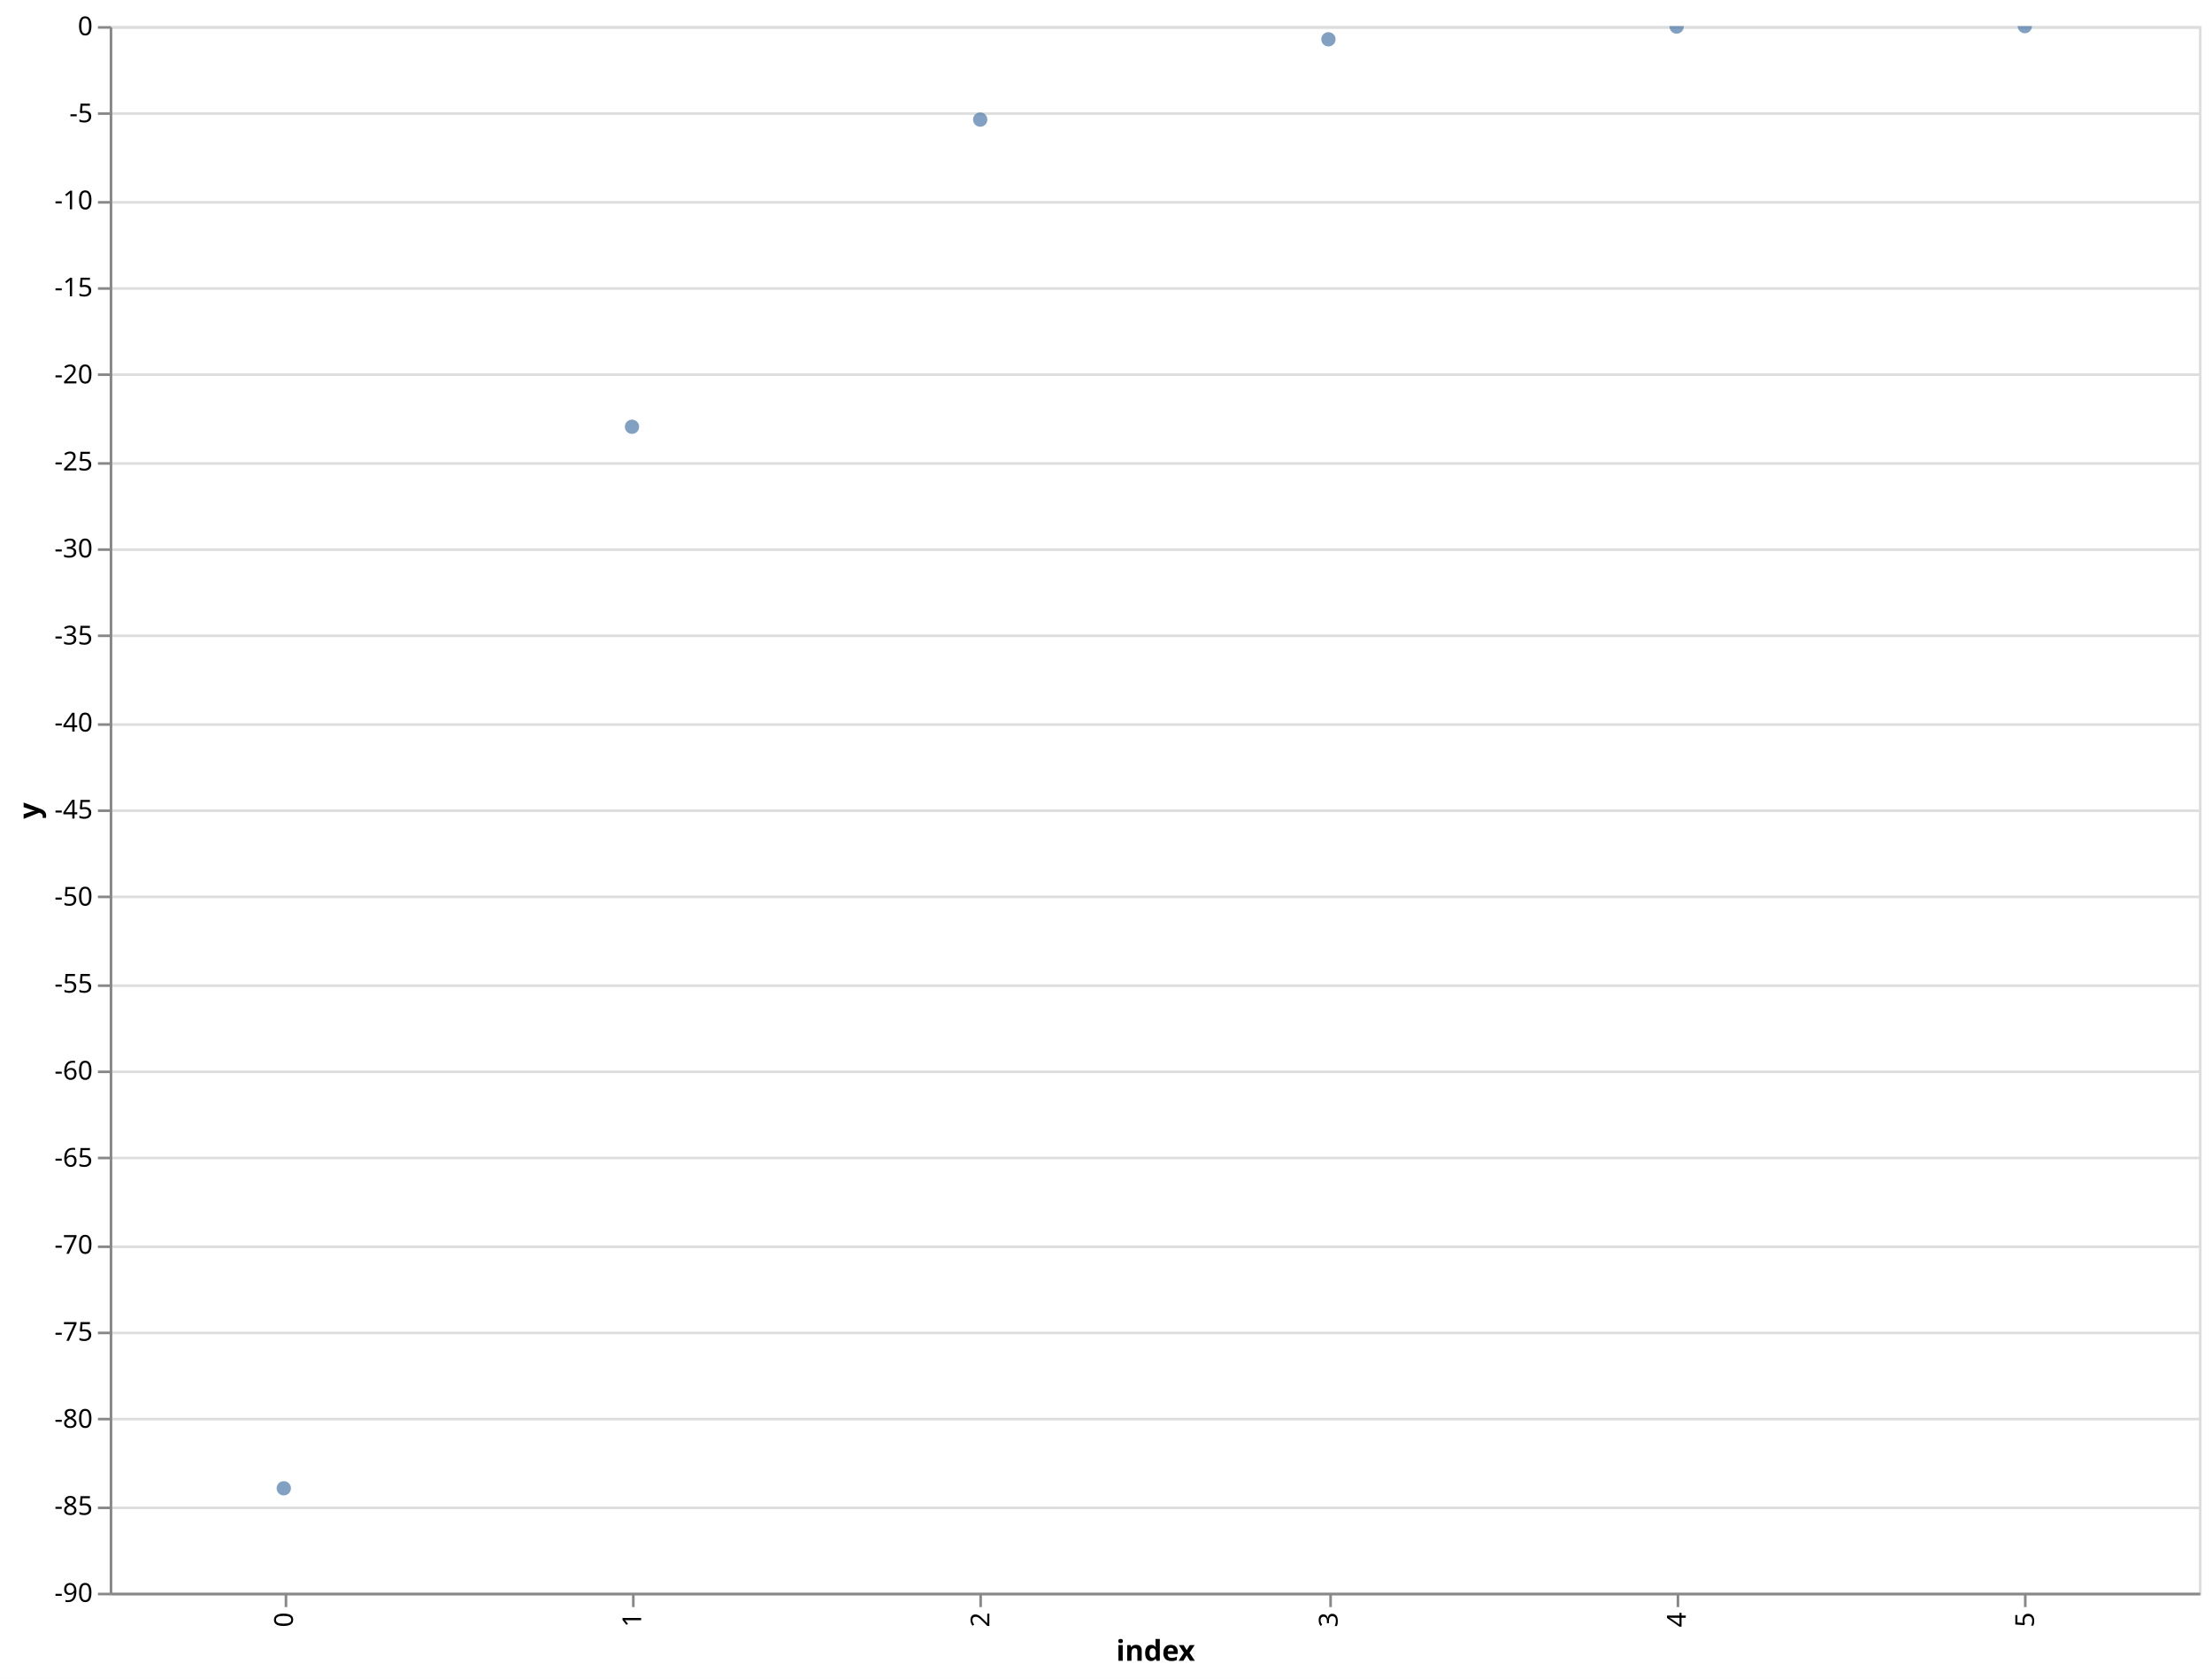
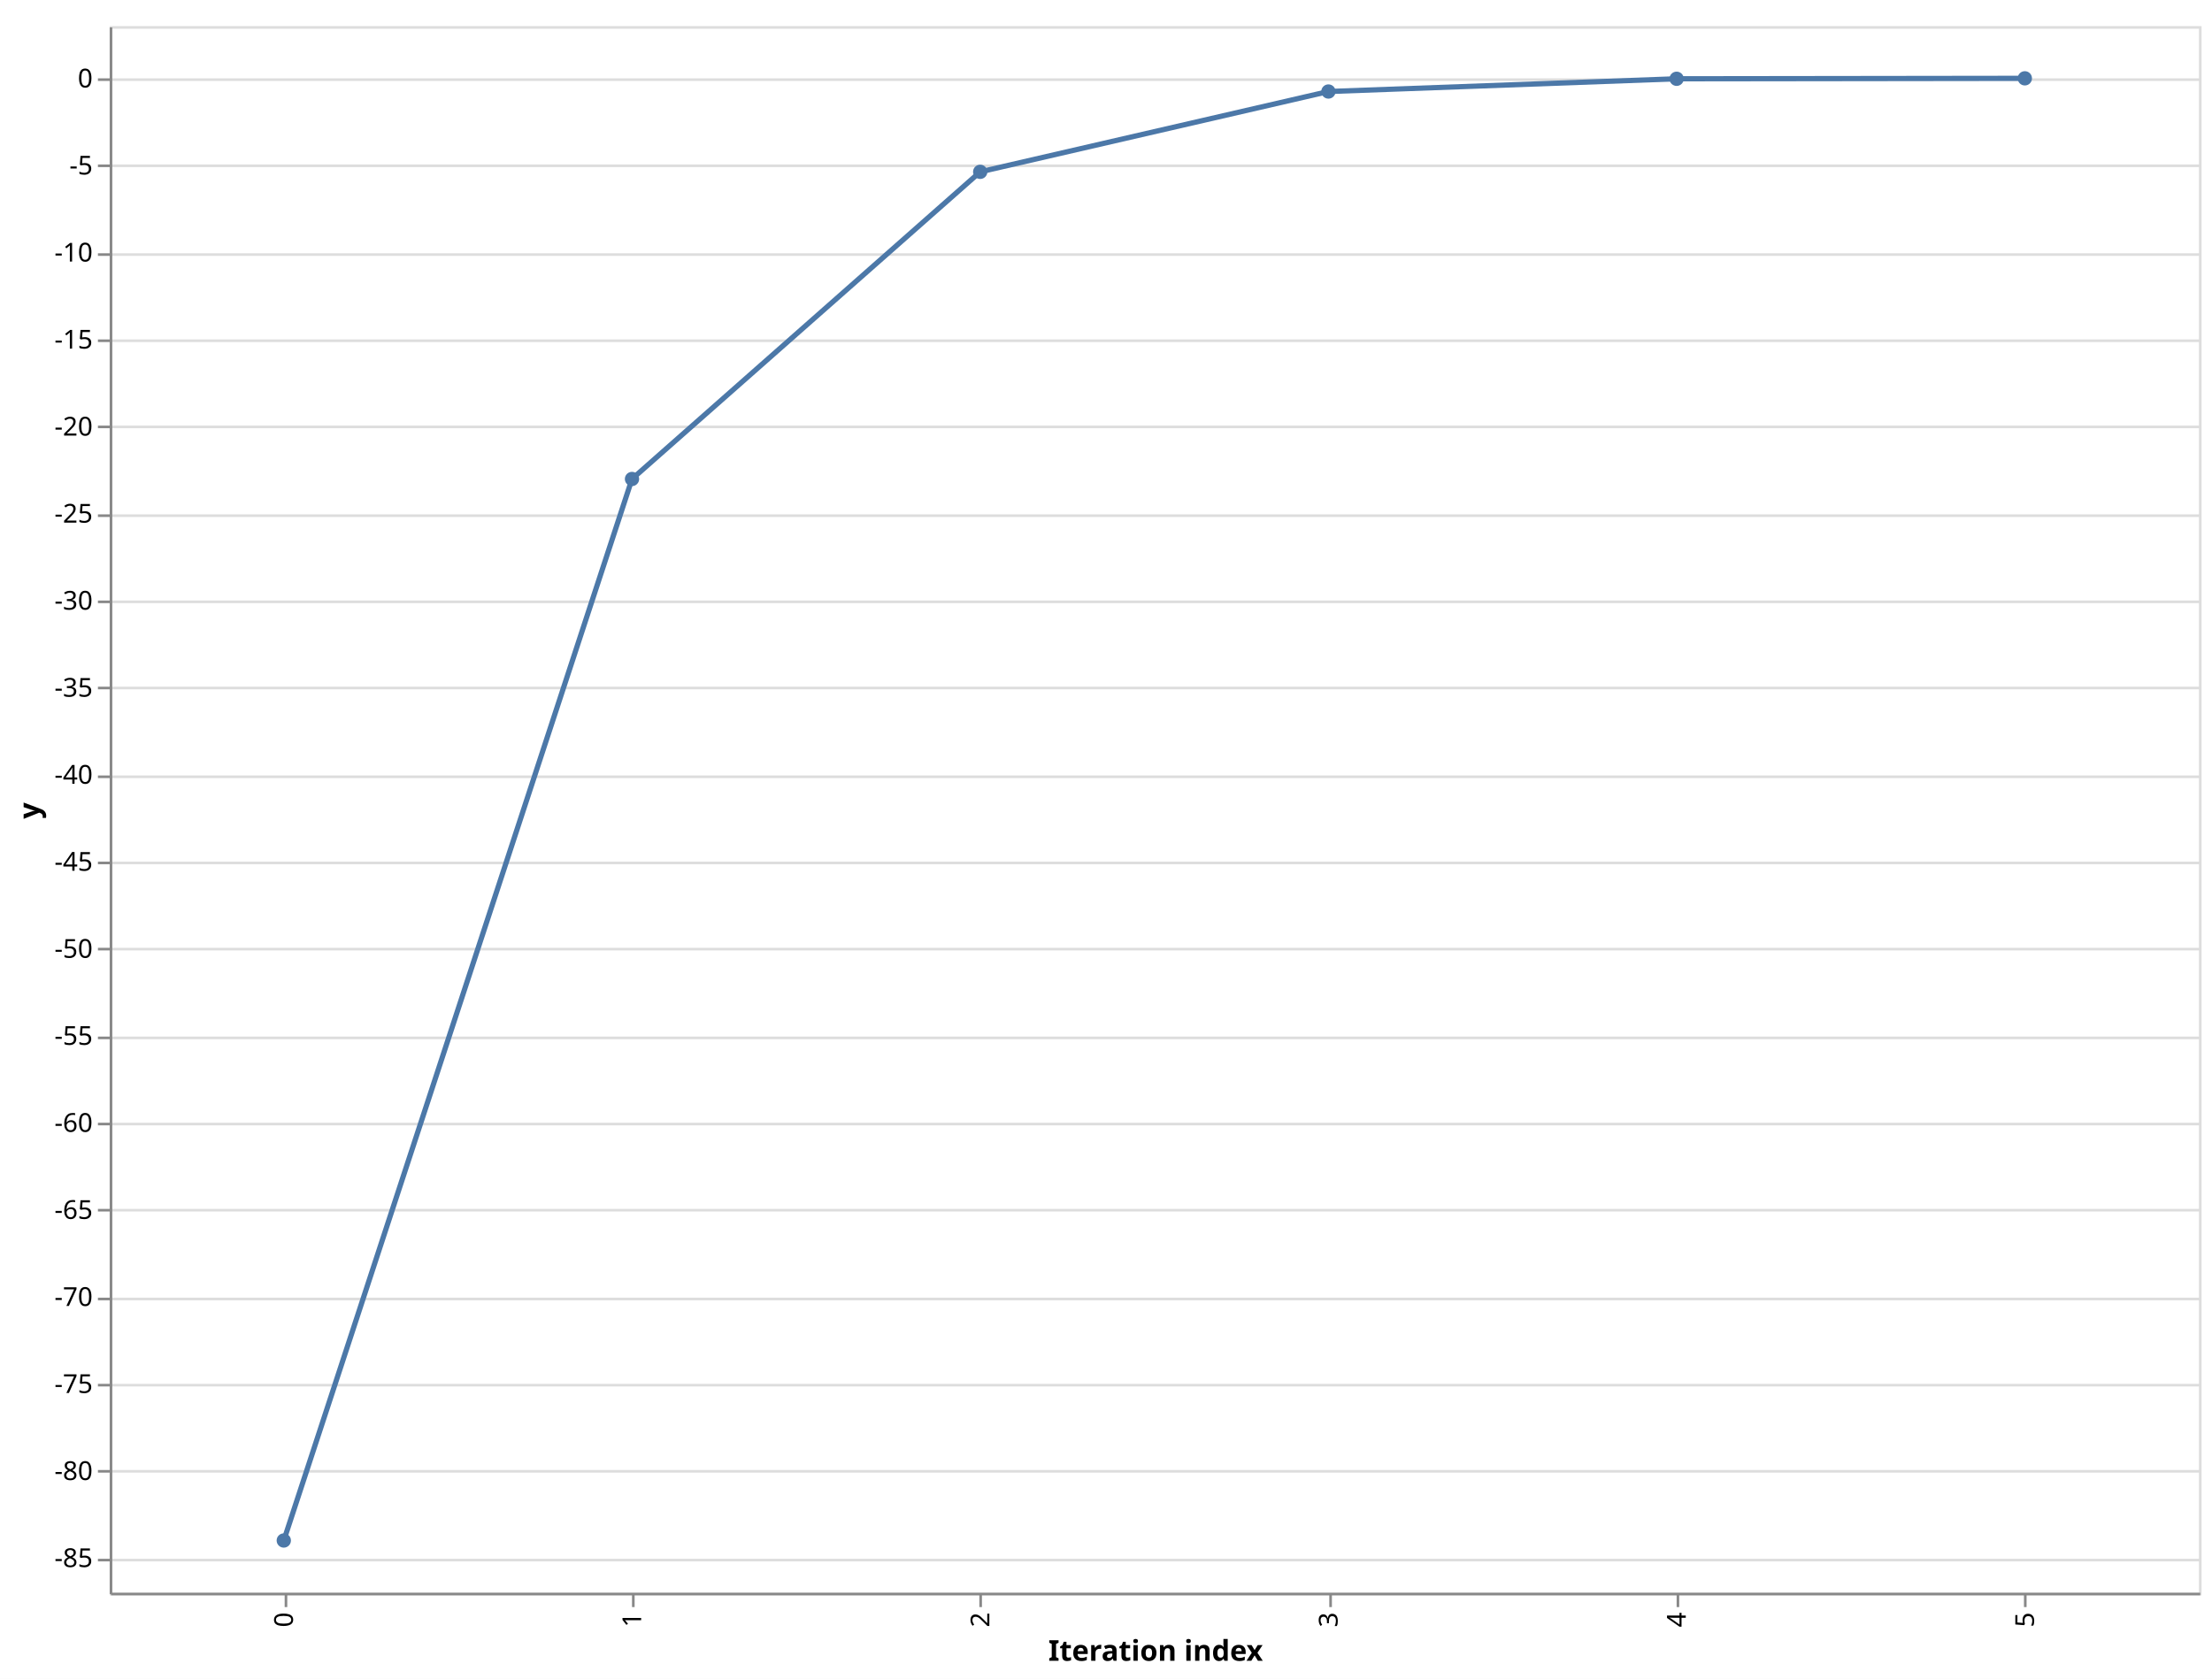
<svg xmlns="http://www.w3.org/2000/svg" class="marks" width="847" height="643" viewBox="0 0 847 643" version="1.1">
  <defs>
    <clipPath id="clip1">
+       <rect x="0" y="0" width="800" height="600" />
+     </clipPath>
+     <clipPath id="clip2">
      <rect x="0" y="0" width="800" height="600" />
    </clipPath>
  </defs>
  <rect width="847" height="643" fill="white" />
  <g fill="none" stroke-miterlimit="10" transform="translate(42,10)">
    <g class="mark-group role-frame root" role="graphics-object" aria-roledescription="group mark container">
      <g transform="translate(0,0)">
        <path class="background" aria-hidden="true" d="M0.5,0.5h800v600h-800Z" stroke="#ddd" />
        <g>
          <g class="mark-group role-axis" aria-hidden="true">
            <g transform="translate(0.5,0.5)">
              <path class="background" aria-hidden="true" d="M0,0h0v0h0Z" pointer-events="none" />
              <g>
                <g class="mark-rule role-axis-grid" pointer-events="none">
-                   <line transform="translate(0,600)" x2="800" y2="0" stroke="#ddd" stroke-width="1" opacity="1" />
-                   <line transform="translate(0,567)" x2="800" y2="0" stroke="#ddd" stroke-width="1" opacity="1" />
-                   <line transform="translate(0,533)" x2="800" y2="0" stroke="#ddd" stroke-width="1" opacity="1" />
-                   <line transform="translate(0,500)" x2="800" y2="0" stroke="#ddd" stroke-width="1" opacity="1" />
-                   <line transform="translate(0,467)" x2="800" y2="0" stroke="#ddd" stroke-width="1" opacity="1" />
-                   <line transform="translate(0,433)" x2="800" y2="0" stroke="#ddd" stroke-width="1" opacity="1" />
-                   <line transform="translate(0,400)" x2="800" y2="0" stroke="#ddd" stroke-width="1" opacity="1" />
-                   <line transform="translate(0,367)" x2="800" y2="0" stroke="#ddd" stroke-width="1" opacity="1" />
-                   <line transform="translate(0,333)" x2="800" y2="0" stroke="#ddd" stroke-width="1" opacity="1" />
-                   <line transform="translate(0,300)" x2="800" y2="0" stroke="#ddd" stroke-width="1" opacity="1" />
-                   <line transform="translate(0,267)" x2="800" y2="0" stroke="#ddd" stroke-width="1" opacity="1" />
-                   <line transform="translate(0,233)" x2="800" y2="0" stroke="#ddd" stroke-width="1" opacity="1" />
-                   <line transform="translate(0,200)" x2="800" y2="0" stroke="#ddd" stroke-width="1" opacity="1" />
-                   <line transform="translate(0,167)" x2="800" y2="0" stroke="#ddd" stroke-width="1" opacity="1" />
-                   <line transform="translate(0,133)" x2="800" y2="0" stroke="#ddd" stroke-width="1" opacity="1" />
-                   <line transform="translate(0,100)" x2="800" y2="0" stroke="#ddd" stroke-width="1" opacity="1" />
-                   <line transform="translate(0,67)" x2="800" y2="0" stroke="#ddd" stroke-width="1" opacity="1" />
-                   <line transform="translate(0,33)" x2="800" y2="0" stroke="#ddd" stroke-width="1" opacity="1" />
-                   <line transform="translate(0,0)" x2="800" y2="0" stroke="#ddd" stroke-width="1" opacity="1" />
+                   <line transform="translate(0,587)" x2="800" y2="0" stroke="#ddd" stroke-width="1" opacity="1" />
+                   <line transform="translate(0,553)" x2="800" y2="0" stroke="#ddd" stroke-width="1" opacity="1" />
+                   <line transform="translate(0,520)" x2="800" y2="0" stroke="#ddd" stroke-width="1" opacity="1" />
+                   <line transform="translate(0,487)" x2="800" y2="0" stroke="#ddd" stroke-width="1" opacity="1" />
+                   <line transform="translate(0,453)" x2="800" y2="0" stroke="#ddd" stroke-width="1" opacity="1" />
+                   <line transform="translate(0,420)" x2="800" y2="0" stroke="#ddd" stroke-width="1" opacity="1" />
+                   <line transform="translate(0,387)" x2="800" y2="0" stroke="#ddd" stroke-width="1" opacity="1" />
+                   <line transform="translate(0,353)" x2="800" y2="0" stroke="#ddd" stroke-width="1" opacity="1" />
+                   <line transform="translate(0,320)" x2="800" y2="0" stroke="#ddd" stroke-width="1" opacity="1" />
+                   <line transform="translate(0,287)" x2="800" y2="0" stroke="#ddd" stroke-width="1" opacity="1" />
+                   <line transform="translate(0,253)" x2="800" y2="0" stroke="#ddd" stroke-width="1" opacity="1" />
+                   <line transform="translate(0,220)" x2="800" y2="0" stroke="#ddd" stroke-width="1" opacity="1" />
+                   <line transform="translate(0,187)" x2="800" y2="0" stroke="#ddd" stroke-width="1" opacity="1" />
+                   <line transform="translate(0,153)" x2="800" y2="0" stroke="#ddd" stroke-width="1" opacity="1" />
+                   <line transform="translate(0,120)" x2="800" y2="0" stroke="#ddd" stroke-width="1" opacity="1" />
+                   <line transform="translate(0,87)" x2="800" y2="0" stroke="#ddd" stroke-width="1" opacity="1" />
+                   <line transform="translate(0,53)" x2="800" y2="0" stroke="#ddd" stroke-width="1" opacity="1" />
+                   <line transform="translate(0,20)" x2="800" y2="0" stroke="#ddd" stroke-width="1" opacity="1" />
                </g>
              </g>
              <path class="foreground" aria-hidden="true" d="" pointer-events="none" display="none" />
            </g>
          </g>
-           <g class="mark-group role-axis" role="graphics-symbol" aria-roledescription="axis" aria-label="X-axis titled 'index' for a discrete scale with 6 values: 0, 1, 2, 3, 4, 5">
+           <g class="mark-group role-axis" role="graphics-symbol" aria-roledescription="axis" aria-label="X-axis titled 'Iteration index' for a discrete scale with 6 values: 0, 1, 2, 3, 4, 5">
            <g transform="translate(0.5,600.5)">
              <path class="background" aria-hidden="true" d="M0,0h0v0h0Z" pointer-events="none" />
              <g>
                <g class="mark-rule role-axis-tick" pointer-events="none">
                  <line transform="translate(67,0)" x2="0" y2="5" stroke="#888" stroke-width="1" opacity="1" />
                  <line transform="translate(200,0)" x2="0" y2="5" stroke="#888" stroke-width="1" opacity="1" />
                  <line transform="translate(333,0)" x2="0" y2="5" stroke="#888" stroke-width="1" opacity="1" />
                  <line transform="translate(467,0)" x2="0" y2="5" stroke="#888" stroke-width="1" opacity="1" />
                  <line transform="translate(600,0)" x2="0" y2="5" stroke="#888" stroke-width="1" opacity="1" />
                  <line transform="translate(733,0)" x2="0" y2="5" stroke="#888" stroke-width="1" opacity="1" />
                </g>
                <g class="mark-text role-axis-label" pointer-events="none">
                  <text text-anchor="end" transform="translate(66.66667,7) rotate(270) translate(0,3)" font-family="sans-serif" font-size="10px" fill="#000" opacity="1">0</text>
                  <text text-anchor="end" transform="translate(200,7) rotate(270) translate(0,3)" font-family="sans-serif" font-size="10px" fill="#000" opacity="1">1</text>
                  <text text-anchor="end" transform="translate(333.3333,7) rotate(270) translate(0,3)" font-family="sans-serif" font-size="10px" fill="#000" opacity="1">2</text>
                  <text text-anchor="end" transform="translate(466.6667,7) rotate(270) translate(0,3)" font-family="sans-serif" font-size="10px" fill="#000" opacity="1">3</text>
                  <text text-anchor="end" transform="translate(600,7) rotate(270) translate(0,3)" font-family="sans-serif" font-size="10px" fill="#000" opacity="1">4</text>
                  <text text-anchor="end" transform="translate(733.3333,7) rotate(270) translate(0,3)" font-family="sans-serif" font-size="10px" fill="#000" opacity="1">5</text>
                </g>
                <g class="mark-rule role-axis-domain" pointer-events="none">
                  <line transform="translate(0,0)" x2="800" y2="0" stroke="#888" stroke-width="1" opacity="1" />
                </g>
                <g class="mark-text role-axis-title" pointer-events="none">
-                   <text text-anchor="middle" transform="translate(400,25.56152)" font-family="sans-serif" font-size="11px" font-weight="bold" fill="#000" opacity="1">index</text>
+                   <text text-anchor="middle" transform="translate(400,25.56152)" font-family="sans-serif" font-size="11px" font-weight="bold" fill="#000" opacity="1">Iteration index</text>
                </g>
              </g>
              <path class="foreground" aria-hidden="true" d="" pointer-events="none" display="none" />
            </g>
          </g>
-           <g class="mark-group role-axis" role="graphics-symbol" aria-roledescription="axis" aria-label="Y-axis titled 'y' for a linear scale with values from -90 to 0">
+           <g class="mark-group role-axis" role="graphics-symbol" aria-roledescription="axis" aria-label="Y-axis titled 'y' for a linear scale with values from -87 to 3">
            <g transform="translate(0.5,0.5)">
              <path class="background" aria-hidden="true" d="M0,0h0v0h0Z" pointer-events="none" />
              <g>
                <g class="mark-rule role-axis-tick" pointer-events="none">
-                   <line transform="translate(0,600)" x2="-5" y2="0" stroke="#888" stroke-width="1" opacity="1" />
-                   <line transform="translate(0,567)" x2="-5" y2="0" stroke="#888" stroke-width="1" opacity="1" />
-                   <line transform="translate(0,533)" x2="-5" y2="0" stroke="#888" stroke-width="1" opacity="1" />
-                   <line transform="translate(0,500)" x2="-5" y2="0" stroke="#888" stroke-width="1" opacity="1" />
-                   <line transform="translate(0,467)" x2="-5" y2="0" stroke="#888" stroke-width="1" opacity="1" />
-                   <line transform="translate(0,433)" x2="-5" y2="0" stroke="#888" stroke-width="1" opacity="1" />
-                   <line transform="translate(0,400)" x2="-5" y2="0" stroke="#888" stroke-width="1" opacity="1" />
-                   <line transform="translate(0,367)" x2="-5" y2="0" stroke="#888" stroke-width="1" opacity="1" />
-                   <line transform="translate(0,333)" x2="-5" y2="0" stroke="#888" stroke-width="1" opacity="1" />
-                   <line transform="translate(0,300)" x2="-5" y2="0" stroke="#888" stroke-width="1" opacity="1" />
-                   <line transform="translate(0,267)" x2="-5" y2="0" stroke="#888" stroke-width="1" opacity="1" />
-                   <line transform="translate(0,233)" x2="-5" y2="0" stroke="#888" stroke-width="1" opacity="1" />
-                   <line transform="translate(0,200)" x2="-5" y2="0" stroke="#888" stroke-width="1" opacity="1" />
-                   <line transform="translate(0,167)" x2="-5" y2="0" stroke="#888" stroke-width="1" opacity="1" />
-                   <line transform="translate(0,133)" x2="-5" y2="0" stroke="#888" stroke-width="1" opacity="1" />
-                   <line transform="translate(0,100)" x2="-5" y2="0" stroke="#888" stroke-width="1" opacity="1" />
-                   <line transform="translate(0,67)" x2="-5" y2="0" stroke="#888" stroke-width="1" opacity="1" />
-                   <line transform="translate(0,33)" x2="-5" y2="0" stroke="#888" stroke-width="1" opacity="1" />
-                   <line transform="translate(0,0)" x2="-5" y2="0" stroke="#888" stroke-width="1" opacity="1" />
+                   <line transform="translate(0,587)" x2="-5" y2="0" stroke="#888" stroke-width="1" opacity="1" />
+                   <line transform="translate(0,553)" x2="-5" y2="0" stroke="#888" stroke-width="1" opacity="1" />
+                   <line transform="translate(0,520)" x2="-5" y2="0" stroke="#888" stroke-width="1" opacity="1" />
+                   <line transform="translate(0,487)" x2="-5" y2="0" stroke="#888" stroke-width="1" opacity="1" />
+                   <line transform="translate(0,453)" x2="-5" y2="0" stroke="#888" stroke-width="1" opacity="1" />
+                   <line transform="translate(0,420)" x2="-5" y2="0" stroke="#888" stroke-width="1" opacity="1" />
+                   <line transform="translate(0,387)" x2="-5" y2="0" stroke="#888" stroke-width="1" opacity="1" />
+                   <line transform="translate(0,353)" x2="-5" y2="0" stroke="#888" stroke-width="1" opacity="1" />
+                   <line transform="translate(0,320)" x2="-5" y2="0" stroke="#888" stroke-width="1" opacity="1" />
+                   <line transform="translate(0,287)" x2="-5" y2="0" stroke="#888" stroke-width="1" opacity="1" />
+                   <line transform="translate(0,253)" x2="-5" y2="0" stroke="#888" stroke-width="1" opacity="1" />
+                   <line transform="translate(0,220)" x2="-5" y2="0" stroke="#888" stroke-width="1" opacity="1" />
+                   <line transform="translate(0,187)" x2="-5" y2="0" stroke="#888" stroke-width="1" opacity="1" />
+                   <line transform="translate(0,153)" x2="-5" y2="0" stroke="#888" stroke-width="1" opacity="1" />
+                   <line transform="translate(0,120)" x2="-5" y2="0" stroke="#888" stroke-width="1" opacity="1" />
+                   <line transform="translate(0,87)" x2="-5" y2="0" stroke="#888" stroke-width="1" opacity="1" />
+                   <line transform="translate(0,53)" x2="-5" y2="0" stroke="#888" stroke-width="1" opacity="1" />
+                   <line transform="translate(0,20)" x2="-5" y2="0" stroke="#888" stroke-width="1" opacity="1" />
                </g>
                <g class="mark-text role-axis-label" pointer-events="none">
-                   <text text-anchor="end" transform="translate(-7,603)" font-family="sans-serif" font-size="10px" fill="#000" opacity="1">-90</text>
-                   <text text-anchor="end" transform="translate(-7,569.6667)" font-family="sans-serif" font-size="10px" fill="#000" opacity="1">-85</text>
-                   <text text-anchor="end" transform="translate(-7,536.3333)" font-family="sans-serif" font-size="10px" fill="#000" opacity="1">-80</text>
-                   <text text-anchor="end" transform="translate(-7,503)" font-family="sans-serif" font-size="10px" fill="#000" opacity="1">-75</text>
-                   <text text-anchor="end" transform="translate(-7,469.6667)" font-family="sans-serif" font-size="10px" fill="#000" opacity="1">-70</text>
-                   <text text-anchor="end" transform="translate(-7,436.3333)" font-family="sans-serif" font-size="10px" fill="#000" opacity="1">-65</text>
-                   <text text-anchor="end" transform="translate(-7,403)" font-family="sans-serif" font-size="10px" fill="#000" opacity="1">-60</text>
-                   <text text-anchor="end" transform="translate(-7,369.6667)" font-family="sans-serif" font-size="10px" fill="#000" opacity="1">-55</text>
-                   <text text-anchor="end" transform="translate(-7,336.3333)" font-family="sans-serif" font-size="10px" fill="#000" opacity="1">-50</text>
-                   <text text-anchor="end" transform="translate(-7,303)" font-family="sans-serif" font-size="10px" fill="#000" opacity="1">-45</text>
-                   <text text-anchor="end" transform="translate(-7,269.6667)" font-family="sans-serif" font-size="10px" fill="#000" opacity="1">-40</text>
-                   <text text-anchor="end" transform="translate(-7,236.3333)" font-family="sans-serif" font-size="10px" fill="#000" opacity="1">-35</text>
-                   <text text-anchor="end" transform="translate(-7,203)" font-family="sans-serif" font-size="10px" fill="#000" opacity="1">-30</text>
-                   <text text-anchor="end" transform="translate(-7,169.6667)" font-family="sans-serif" font-size="10px" fill="#000" opacity="1">-25</text>
-                   <text text-anchor="end" transform="translate(-7,136.3333)" font-family="sans-serif" font-size="10px" fill="#000" opacity="1">-20</text>
-                   <text text-anchor="end" transform="translate(-7,103)" font-family="sans-serif" font-size="10px" fill="#000" opacity="1">-15</text>
-                   <text text-anchor="end" transform="translate(-7,69.66667)" font-family="sans-serif" font-size="10px" fill="#000" opacity="1">-10</text>
-                   <text text-anchor="end" transform="translate(-7,36.33333)" font-family="sans-serif" font-size="10px" fill="#000" opacity="1">-5</text>
-                   <text text-anchor="end" transform="translate(-7,3)" font-family="sans-serif" font-size="10px" fill="#000" opacity="1">0</text>
+                   <text text-anchor="end" transform="translate(-7,589.6667)" font-family="sans-serif" font-size="10px" fill="#000" opacity="1">-85</text>
+                   <text text-anchor="end" transform="translate(-7,556.3333)" font-family="sans-serif" font-size="10px" fill="#000" opacity="1">-80</text>
+                   <text text-anchor="end" transform="translate(-7,523)" font-family="sans-serif" font-size="10px" fill="#000" opacity="1">-75</text>
+                   <text text-anchor="end" transform="translate(-7,489.6667)" font-family="sans-serif" font-size="10px" fill="#000" opacity="1">-70</text>
+                   <text text-anchor="end" transform="translate(-7,456.3333)" font-family="sans-serif" font-size="10px" fill="#000" opacity="1">-65</text>
+                   <text text-anchor="end" transform="translate(-7,423)" font-family="sans-serif" font-size="10px" fill="#000" opacity="1">-60</text>
+                   <text text-anchor="end" transform="translate(-7,389.6667)" font-family="sans-serif" font-size="10px" fill="#000" opacity="1">-55</text>
+                   <text text-anchor="end" transform="translate(-7,356.3333)" font-family="sans-serif" font-size="10px" fill="#000" opacity="1">-50</text>
+                   <text text-anchor="end" transform="translate(-7,323)" font-family="sans-serif" font-size="10px" fill="#000" opacity="1">-45</text>
+                   <text text-anchor="end" transform="translate(-7,289.6667)" font-family="sans-serif" font-size="10px" fill="#000" opacity="1">-40</text>
+                   <text text-anchor="end" transform="translate(-7,256.3333)" font-family="sans-serif" font-size="10px" fill="#000" opacity="1">-35</text>
+                   <text text-anchor="end" transform="translate(-7,223)" font-family="sans-serif" font-size="10px" fill="#000" opacity="1">-30</text>
+                   <text text-anchor="end" transform="translate(-7,189.6667)" font-family="sans-serif" font-size="10px" fill="#000" opacity="1">-25</text>
+                   <text text-anchor="end" transform="translate(-7,156.3333)" font-family="sans-serif" font-size="10px" fill="#000" opacity="1">-20</text>
+                   <text text-anchor="end" transform="translate(-7,123)" font-family="sans-serif" font-size="10px" fill="#000" opacity="1">-15</text>
+                   <text text-anchor="end" transform="translate(-7,89.66667)" font-family="sans-serif" font-size="10px" fill="#000" opacity="1">-10</text>
+                   <text text-anchor="end" transform="translate(-7,56.33333)" font-family="sans-serif" font-size="10px" fill="#000" opacity="1">-5</text>
+                   <text text-anchor="end" transform="translate(-7,23)" font-family="sans-serif" font-size="10px" fill="#000" opacity="1">0</text>
                </g>
                <g class="mark-rule role-axis-domain" pointer-events="none">
                  <line transform="translate(0,600)" x2="0" y2="-600" stroke="#888" stroke-width="1" opacity="1" />
                </g>
                <g class="mark-text role-axis-title" pointer-events="none">
                  <text text-anchor="middle" transform="translate(-25.45312,300) rotate(-90) translate(0,-2)" font-family="sans-serif" font-size="11px" font-weight="bold" fill="#000" opacity="1">y</text>
                </g>
              </g>
              <path class="foreground" aria-hidden="true" d="" pointer-events="none" display="none" />
            </g>
          </g>
-           <g class="mark-symbol role-mark marks" clip-path="url(#clip1)" role="graphics-object" aria-roledescription="symbol mark container">
-             <path aria-label="index: 0; y: -84" role="graphics-symbol" aria-roledescription="circle" transform="translate(66.66667,560)" d="M2.739,0A2.739,2.739,0,1,1,-2.739,0A2.739,2.739,0,1,1,2.739,0" fill="#4c78a8" stroke-width="2" opacity="0.7" />
-             <path aria-label="index: 1; y: -23.016841147" role="graphics-symbol" aria-roledescription="circle" transform="translate(200,153.4456)" d="M2.739,0A2.739,2.739,0,1,1,-2.739,0A2.739,2.739,0,1,1,2.739,0" fill="#4c78a8" stroke-width="2" opacity="0.7" />
-             <path aria-label="index: 2; y: -5.3710299268" role="graphics-symbol" aria-roledescription="circle" transform="translate(333.3333,35.80687)" d="M2.739,0A2.739,2.739,0,1,1,-2.739,0A2.739,2.739,0,1,1,2.739,0" fill="#4c78a8" stroke-width="2" opacity="0.7" />
-             <path aria-label="index: 3; y: -0.757393327393" role="graphics-symbol" aria-roledescription="circle" transform="translate(466.6667,5.049289)" d="M2.739,0A2.739,2.739,0,1,1,-2.739,0A2.739,2.739,0,1,1,2.739,0" fill="#4c78a8" stroke-width="2" opacity="0.7" />
-             <path aria-label="index: 4; y: -0.0258325890383" role="graphics-symbol" aria-roledescription="circle" transform="translate(600,0.1722173)" d="M2.739,0A2.739,2.739,0,1,1,-2.739,0A2.739,2.739,0,1,1,2.739,0" fill="#4c78a8" stroke-width="2" opacity="0.7" />
-             <path aria-label="index: 5; y: -0.0000338934036179" role="graphics-symbol" aria-roledescription="circle" transform="translate(733.3333,0.000225956)" d="M2.739,0A2.739,2.739,0,1,1,-2.739,0A2.739,2.739,0,1,1,2.739,0" fill="#4c78a8" stroke-width="2" opacity="0.7" />
+           <g class="mark-line role-mark layer_0_marks" clip-path="url(#clip1)" role="graphics-object" aria-roledescription="line mark container">
+             <path aria-label="Iteration index: 0; y: -84" role="graphics-symbol" aria-roledescription="line mark" d="M66.667,580L200,173.446L333.333,55.807L466.667,25.049L600,20.172L733.333,20" stroke="#4c78a8" stroke-width="2" />
+           </g>
+           <g class="mark-symbol role-mark layer_1_marks" clip-path="url(#clip2)" role="graphics-object" aria-roledescription="symbol mark container" pointer-events="none">
+             <path aria-label="Iteration index: 0; y: -84" role="graphics-symbol" aria-roledescription="point" transform="translate(66.66667,580)" d="M2.739,0A2.739,2.739,0,1,1,-2.739,0A2.739,2.739,0,1,1,2.739,0" fill="#4c78a8" stroke-width="2" opacity="1" />
+             <path aria-label="Iteration index: 1; y: -23.016841147" role="graphics-symbol" aria-roledescription="point" transform="translate(200,173.4456)" d="M2.739,0A2.739,2.739,0,1,1,-2.739,0A2.739,2.739,0,1,1,2.739,0" fill="#4c78a8" stroke-width="2" opacity="1" />
+             <path aria-label="Iteration index: 2; y: -5.3710299268" role="graphics-symbol" aria-roledescription="point" transform="translate(333.3333,55.80687)" d="M2.739,0A2.739,2.739,0,1,1,-2.739,0A2.739,2.739,0,1,1,2.739,0" fill="#4c78a8" stroke-width="2" opacity="1" />
+             <path aria-label="Iteration index: 3; y: -0.757393327393" role="graphics-symbol" aria-roledescription="point" transform="translate(466.6667,25.04929)" d="M2.739,0A2.739,2.739,0,1,1,-2.739,0A2.739,2.739,0,1,1,2.739,0" fill="#4c78a8" stroke-width="2" opacity="1" />
+             <path aria-label="Iteration index: 4; y: -0.0258325890383" role="graphics-symbol" aria-roledescription="point" transform="translate(600,20.17222)" d="M2.739,0A2.739,2.739,0,1,1,-2.739,0A2.739,2.739,0,1,1,2.739,0" fill="#4c78a8" stroke-width="2" opacity="1" />
+             <path aria-label="Iteration index: 5; y: -0.0000338934036179" role="graphics-symbol" aria-roledescription="point" transform="translate(733.3333,20.00023)" d="M2.739,0A2.739,2.739,0,1,1,-2.739,0A2.739,2.739,0,1,1,2.739,0" fill="#4c78a8" stroke-width="2" opacity="1" />
          </g>
        </g>
        <path class="foreground" aria-hidden="true" d="" display="none" />
      </g>
    </g>
  </g>
</svg>
